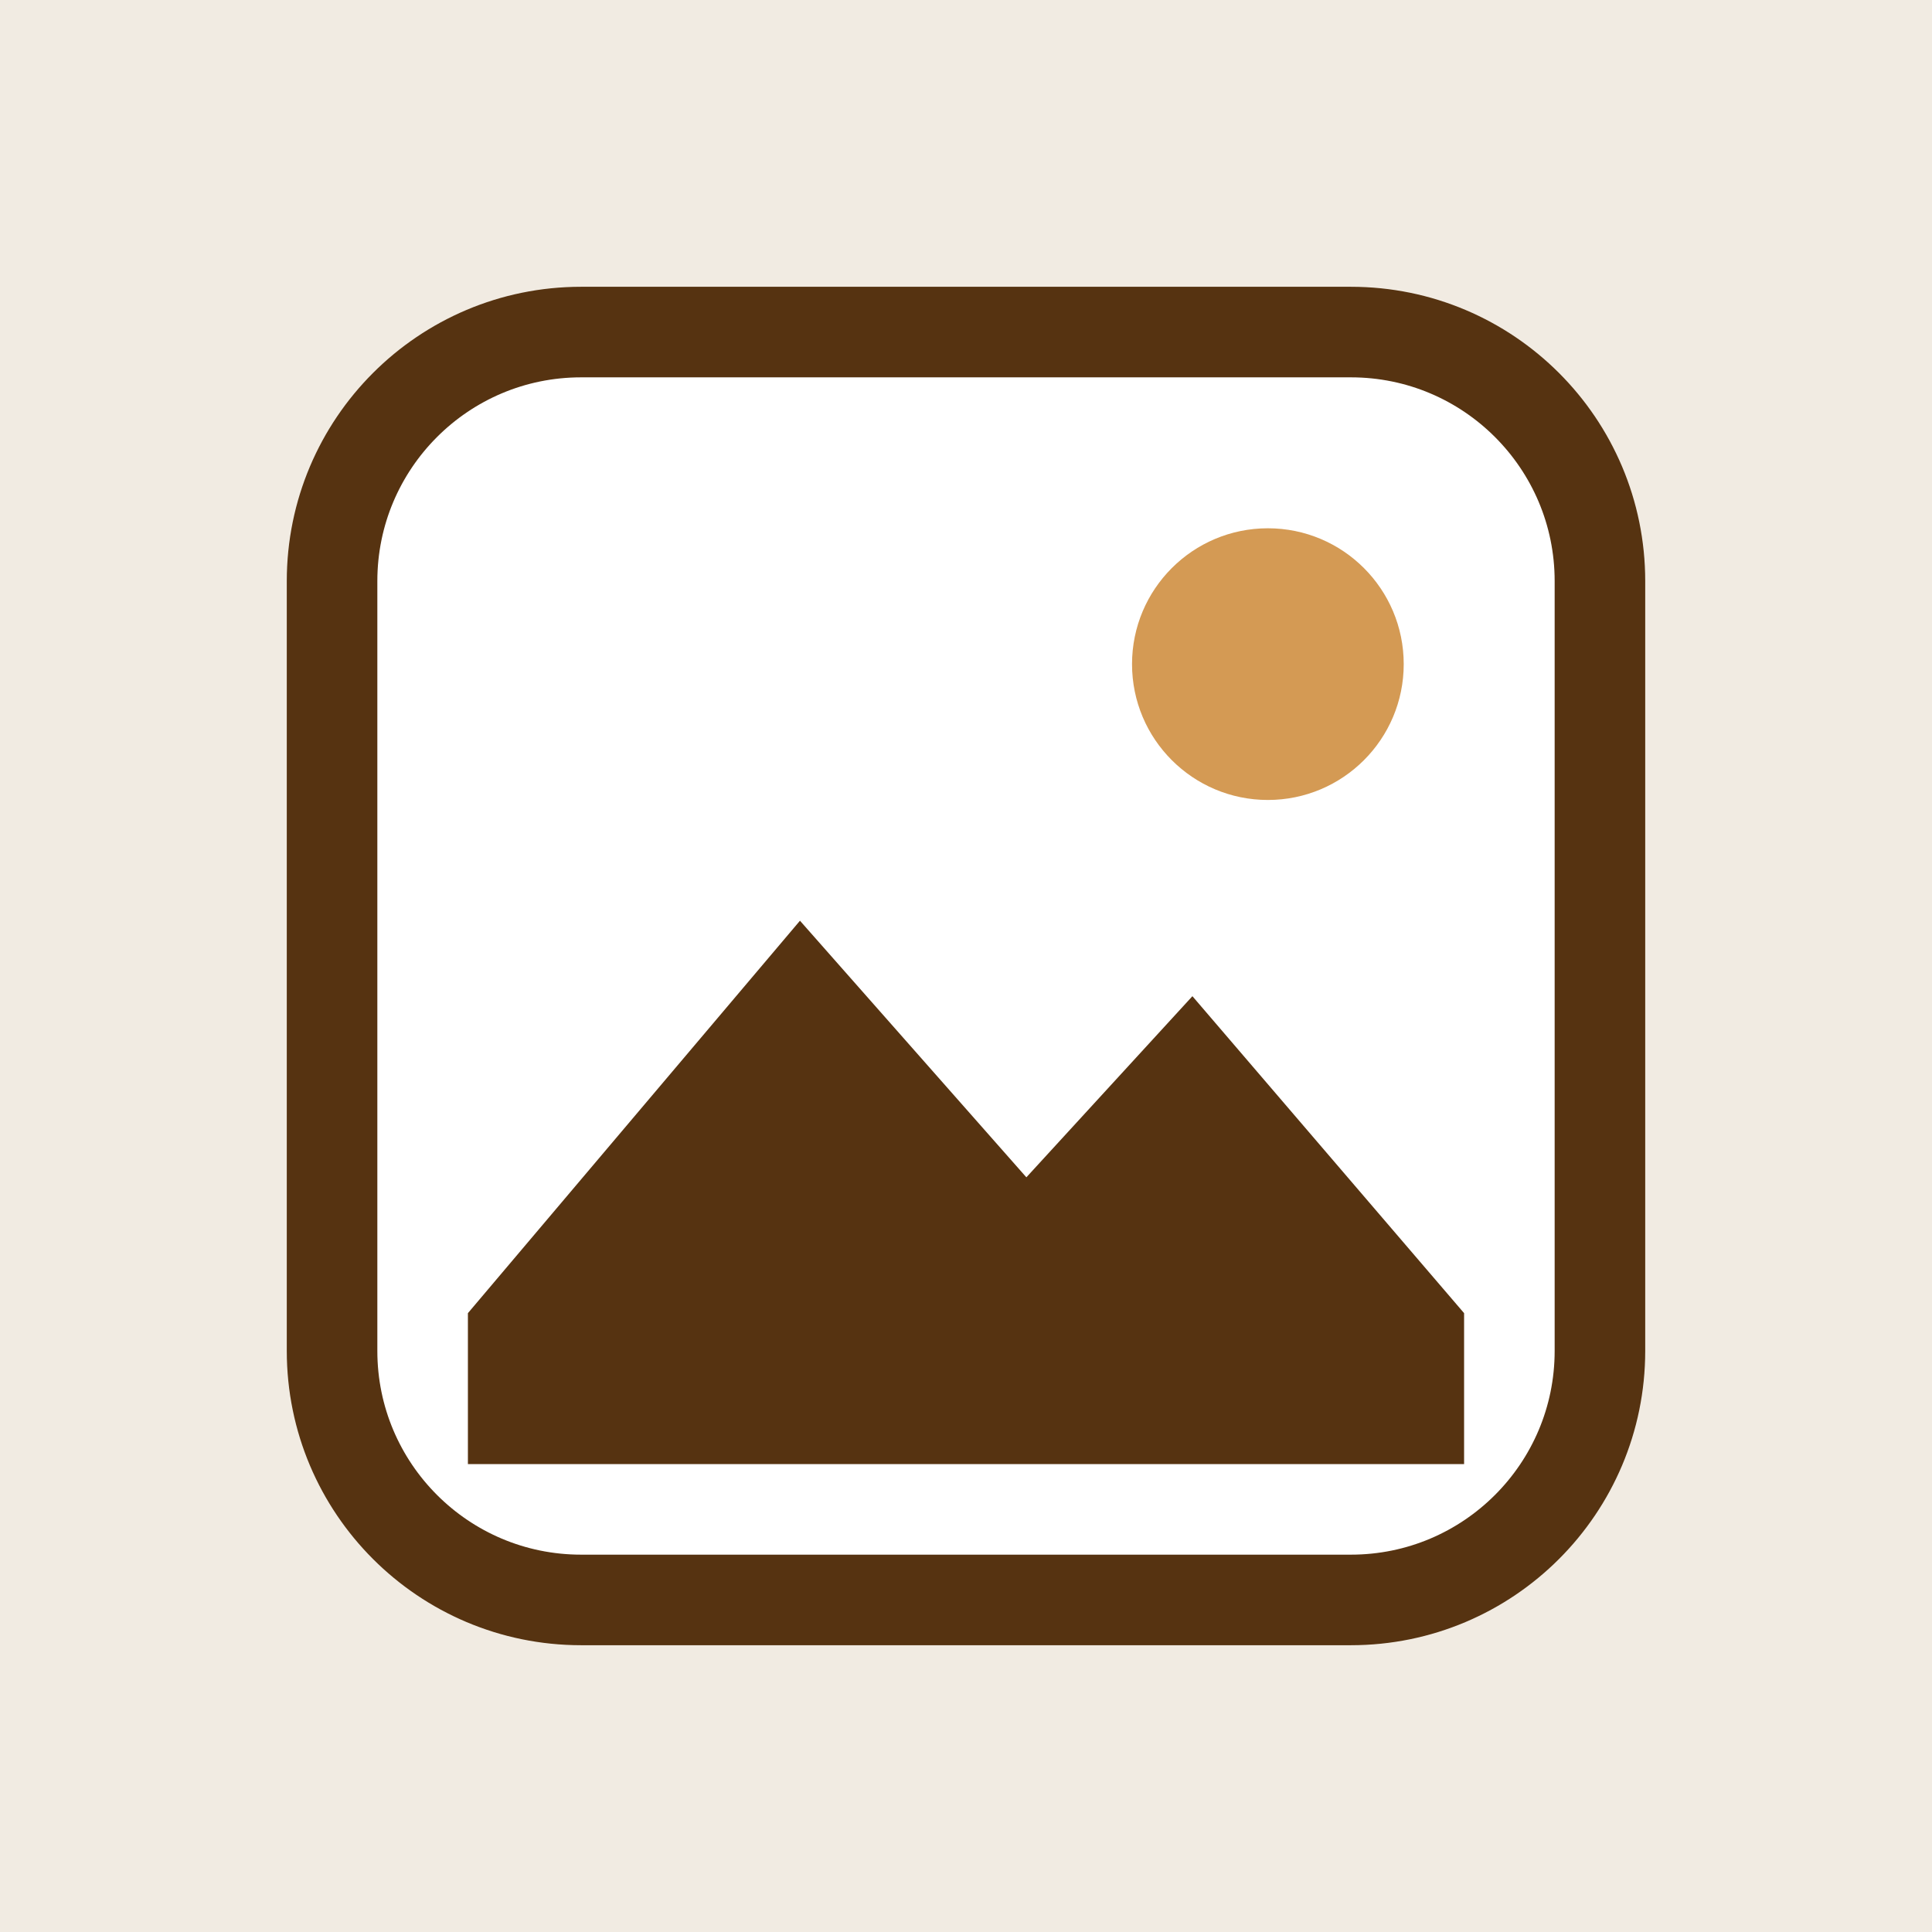
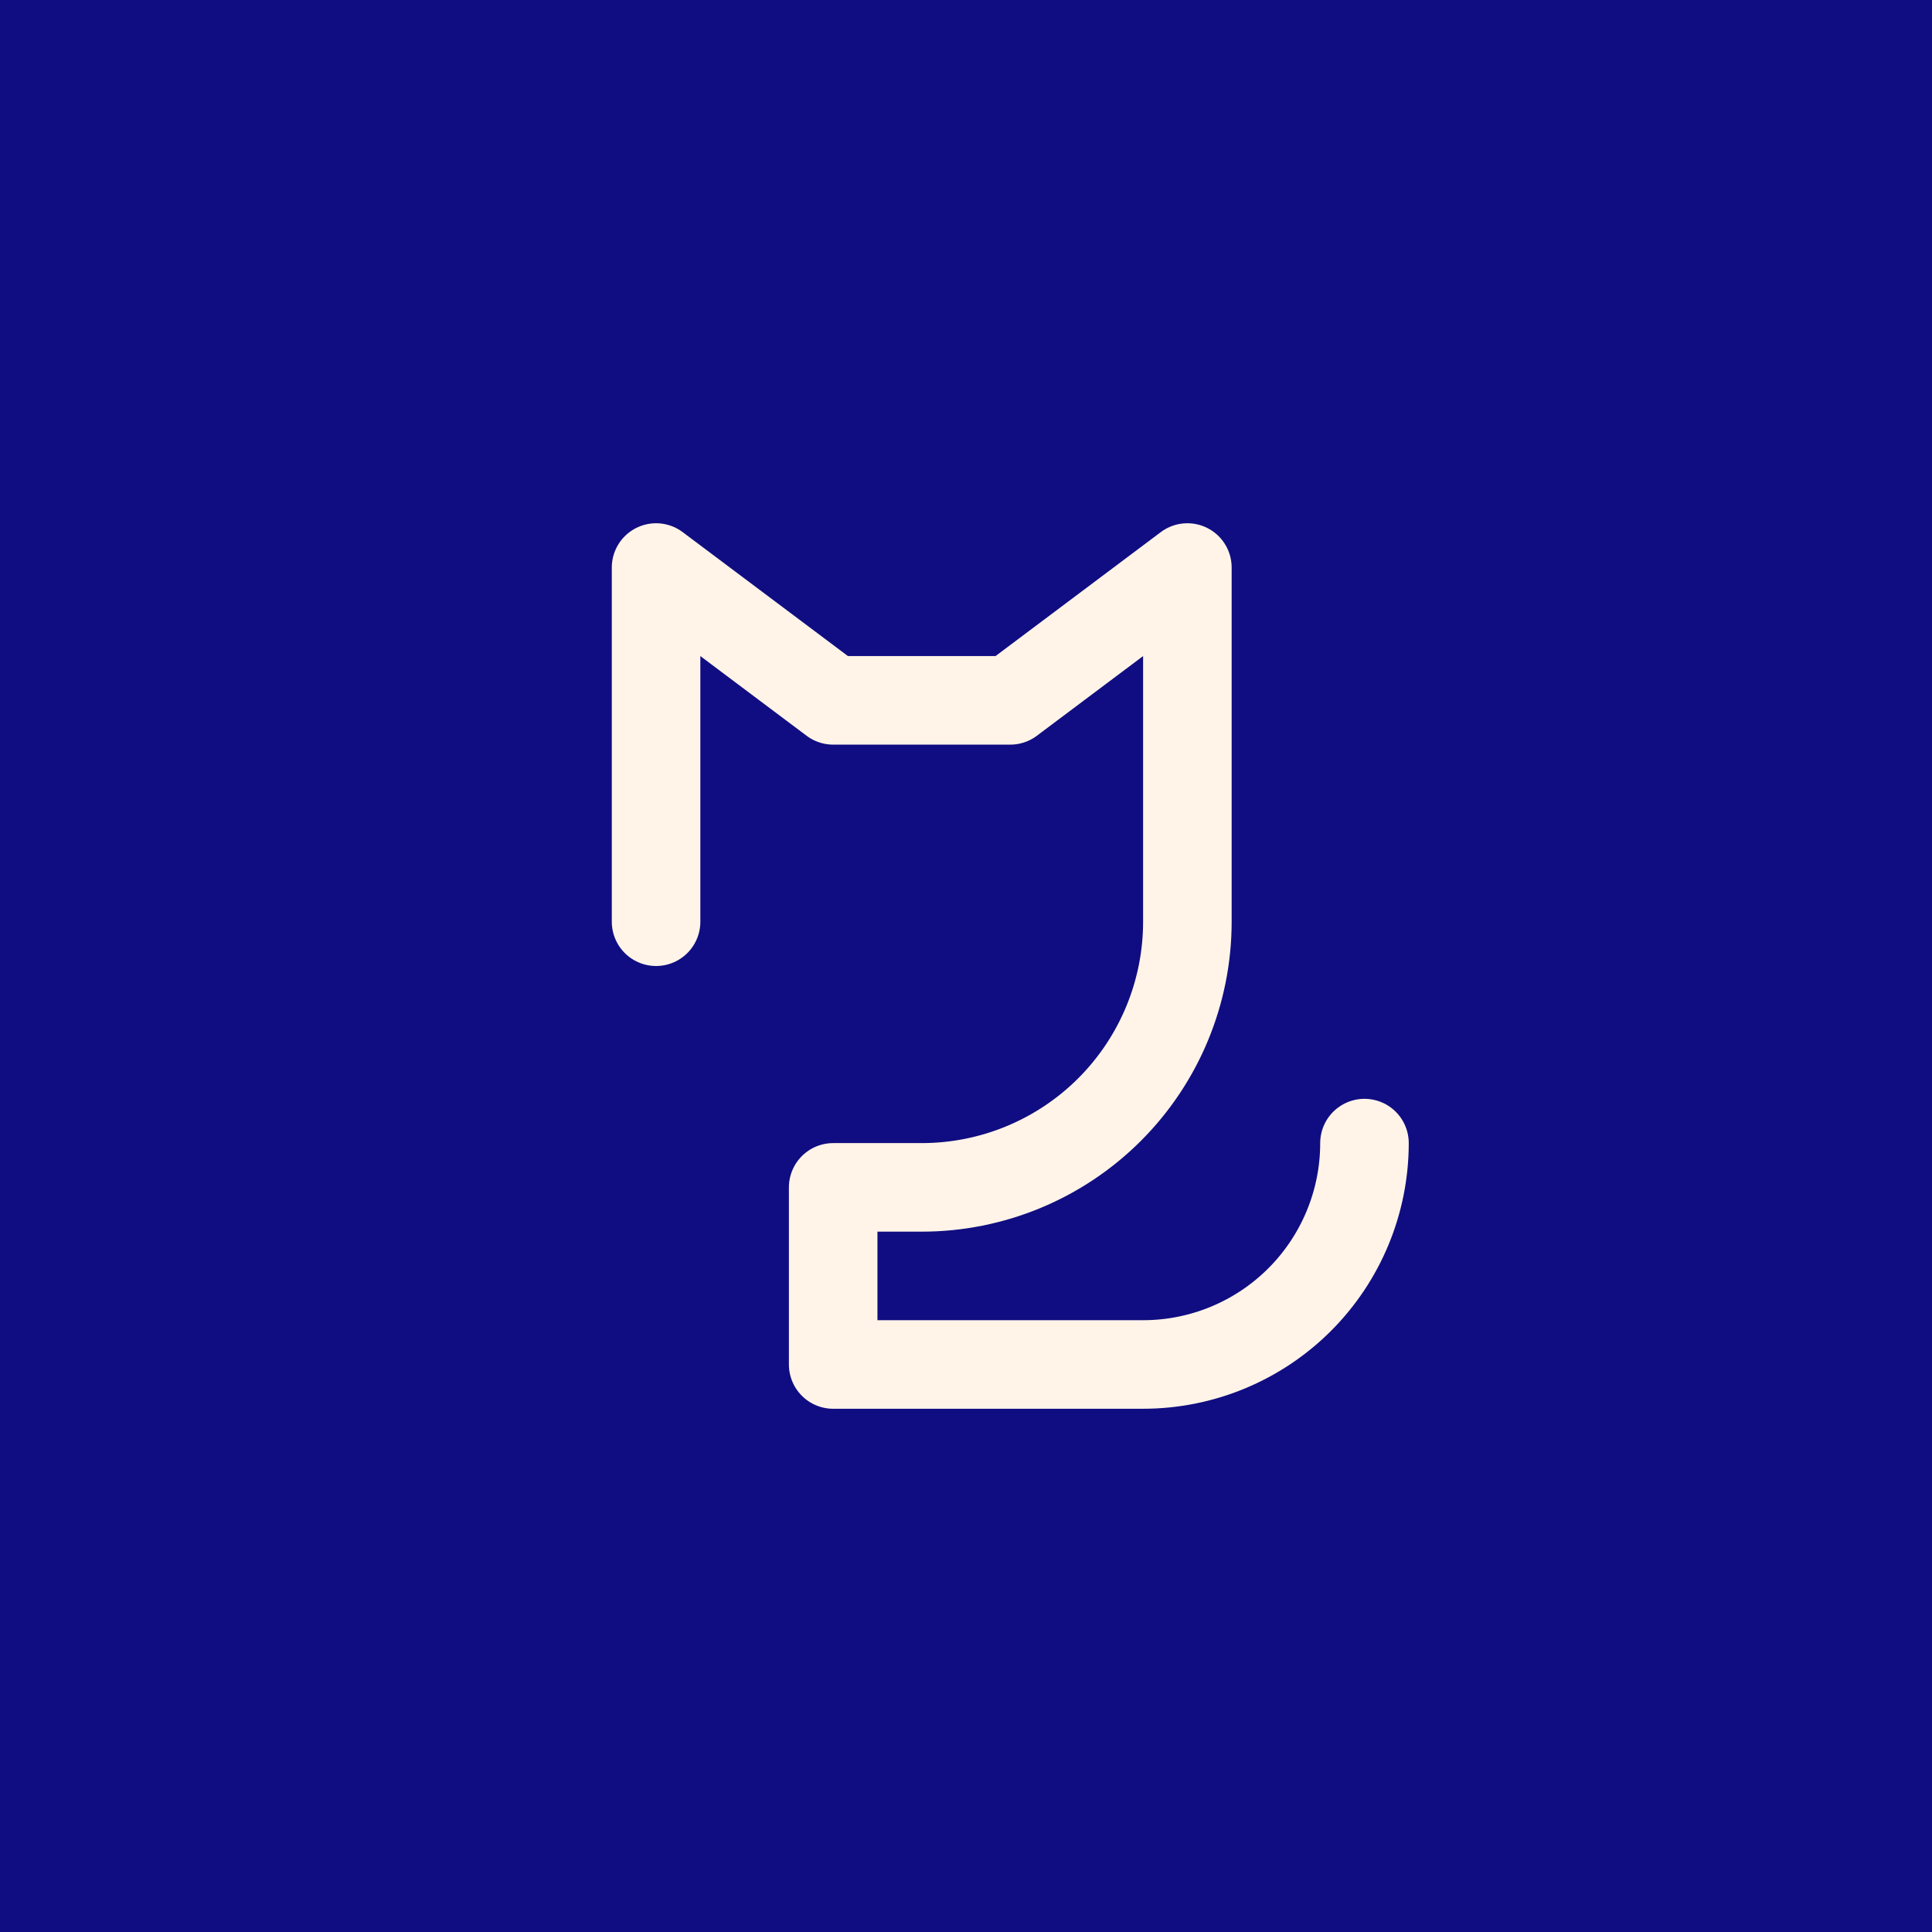
- <svg xmlns="http://www.w3.org/2000/svg" width="1024" height="1024" viewBox="0 0 1024 1024">
-   <rect width="1024" height="1024" fill="#f1ebe2" />
-   <rect x="176" y="176" width="672" height="672" rx="132" fill="#ffffff" stroke="#563311" stroke-width="48" />
-   <circle cx="672" cy="352" r="72" fill="#d49a54" />
-   <path d="M248 696 424 488l120 136 88-96 144 168v80H248Z" fill="#563311" />
+ <svg xmlns="http://www.w3.org/2000/svg" width="1024" height="1024" viewBox="0 0 240 240" fill="none">
+   <rect width="240" height="240" fill="#100D82" />
+   <svg x="54" y="54" width="132" height="132" viewBox="0 0 132 132">
+     <path d="M27.5 60.5V16.5L49.5 33H71.5L93.5 16.5V60.5C93.5 69.252 90.023 77.646 83.835 83.835C77.646 90.023 69.252 93.5 60.5 93.5H49.5V115.5H88C95.293 115.5 102.288 112.603 107.445 107.445C112.603 102.288 115.5 95.293 115.5 88" stroke="#FFF4E7" stroke-width="11" stroke-linecap="round" stroke-linejoin="round" />
+   </svg>
</svg>
